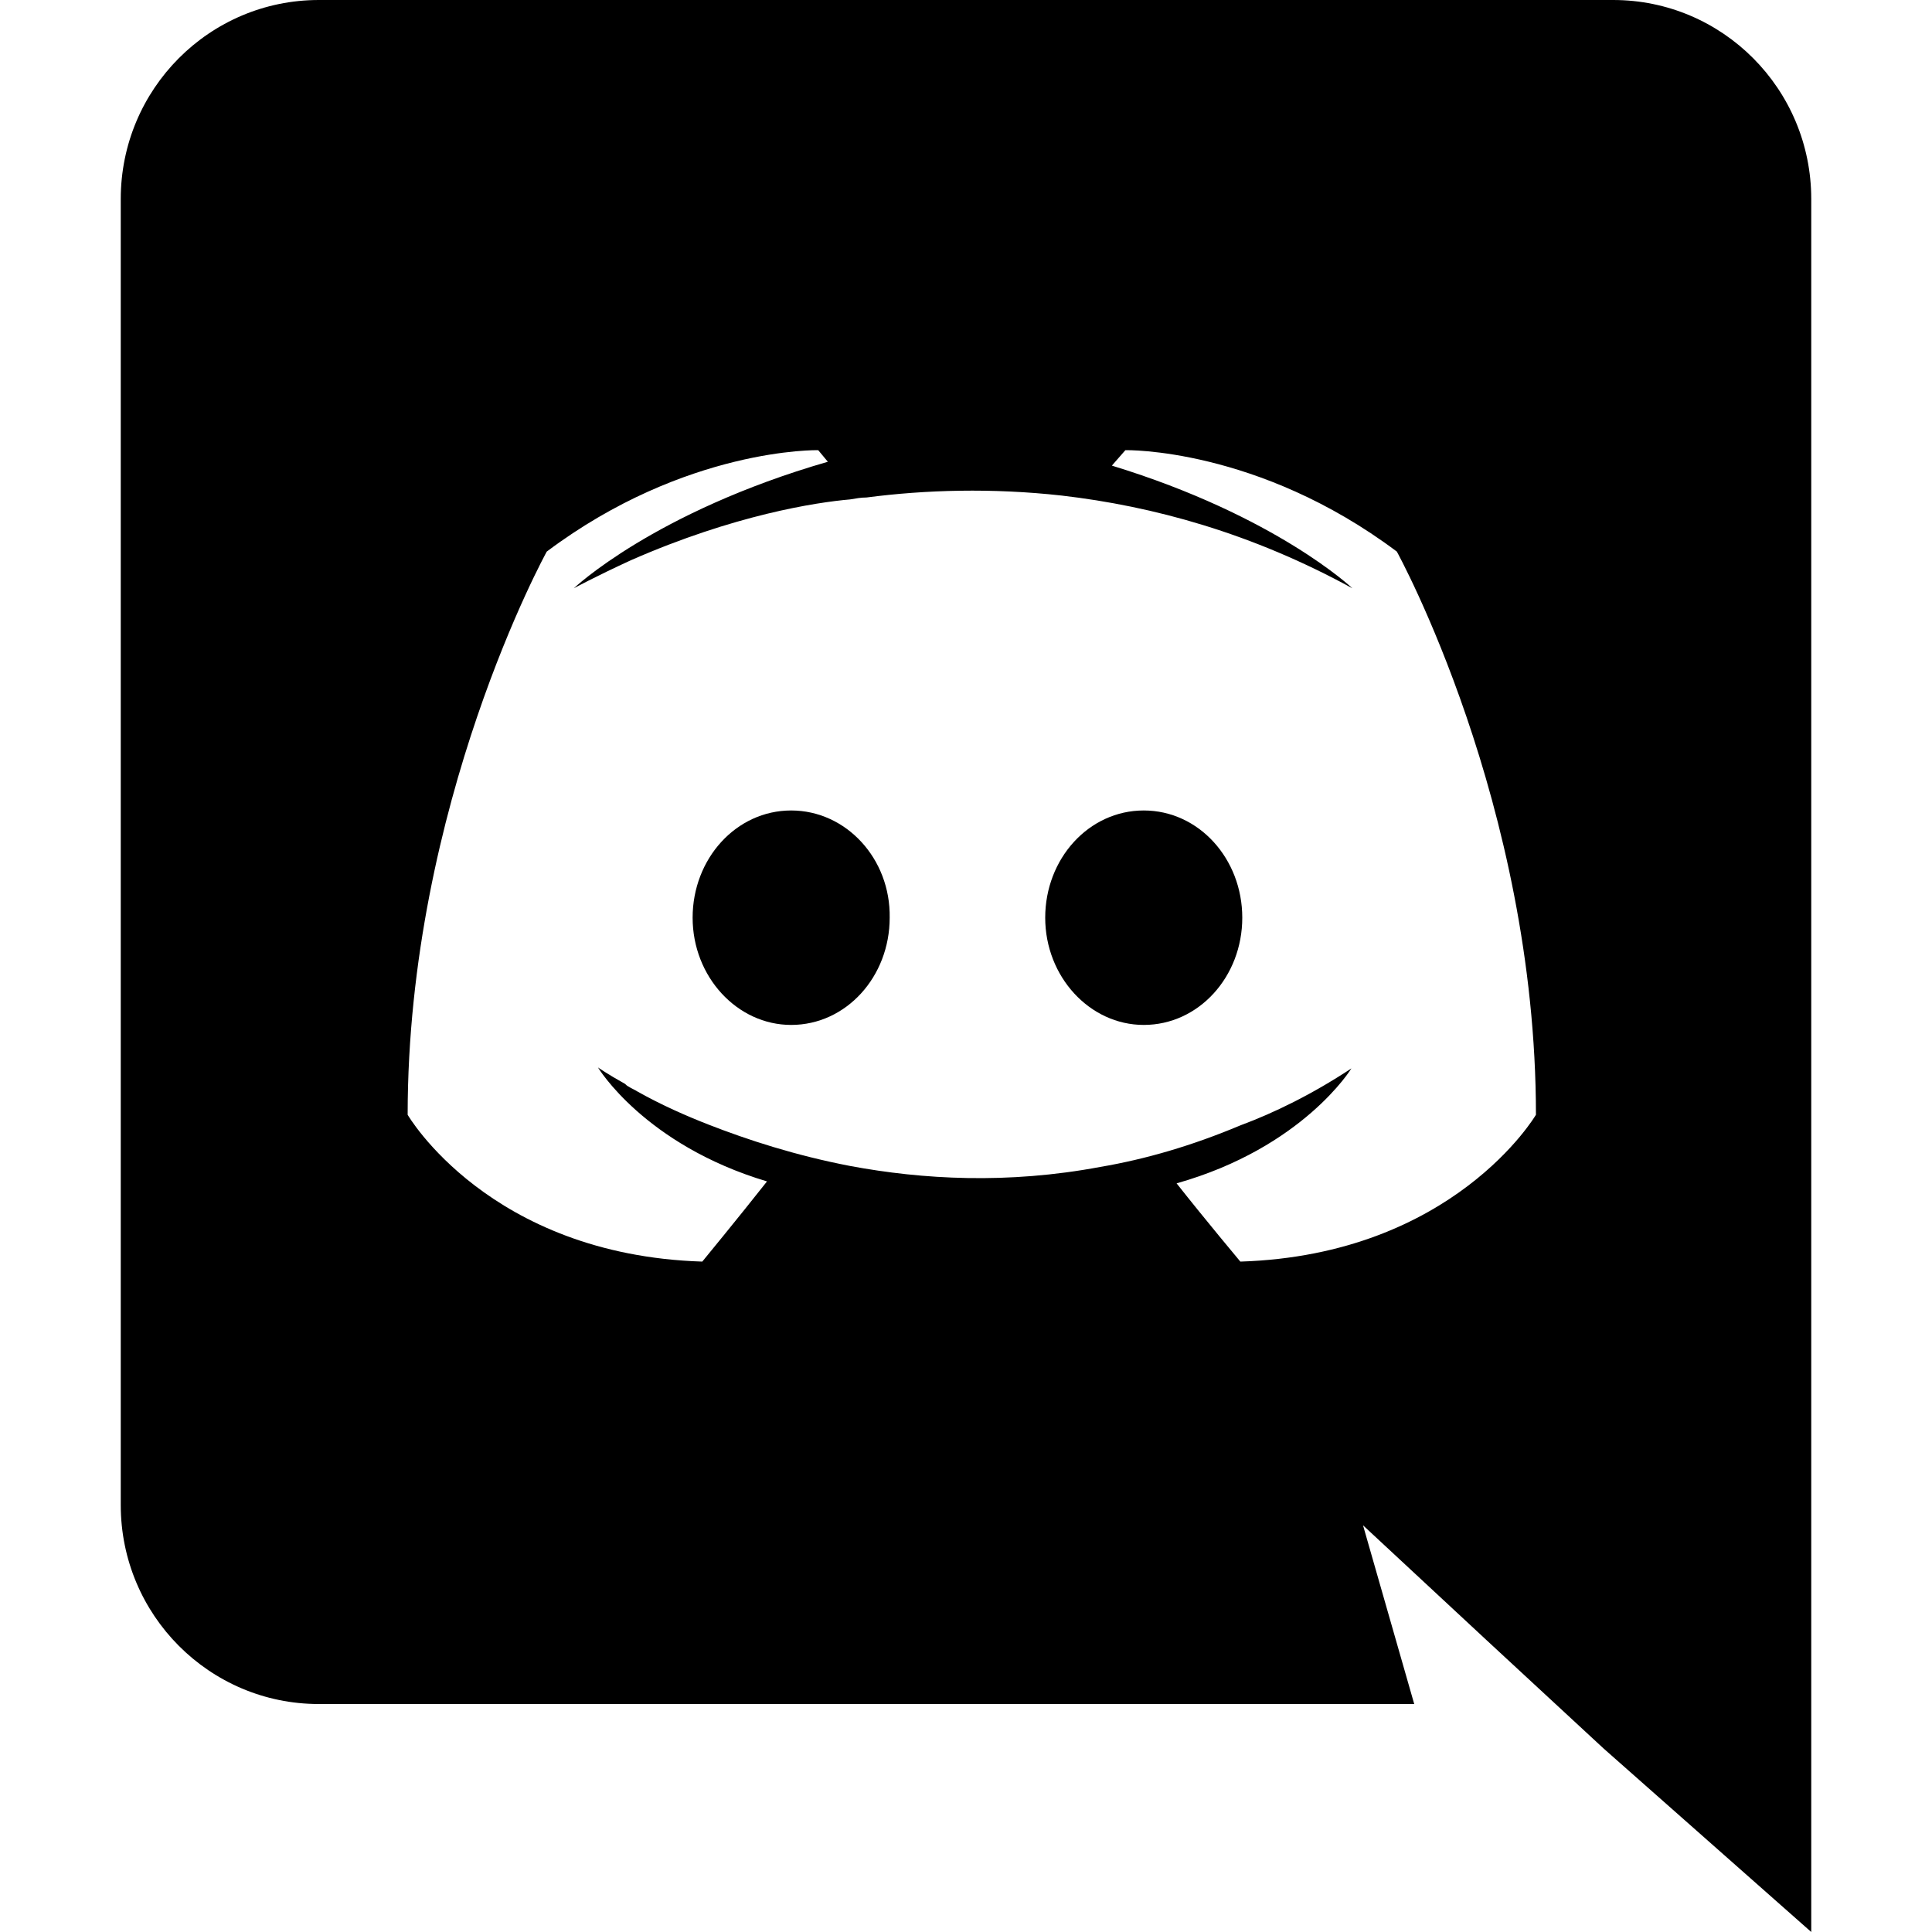
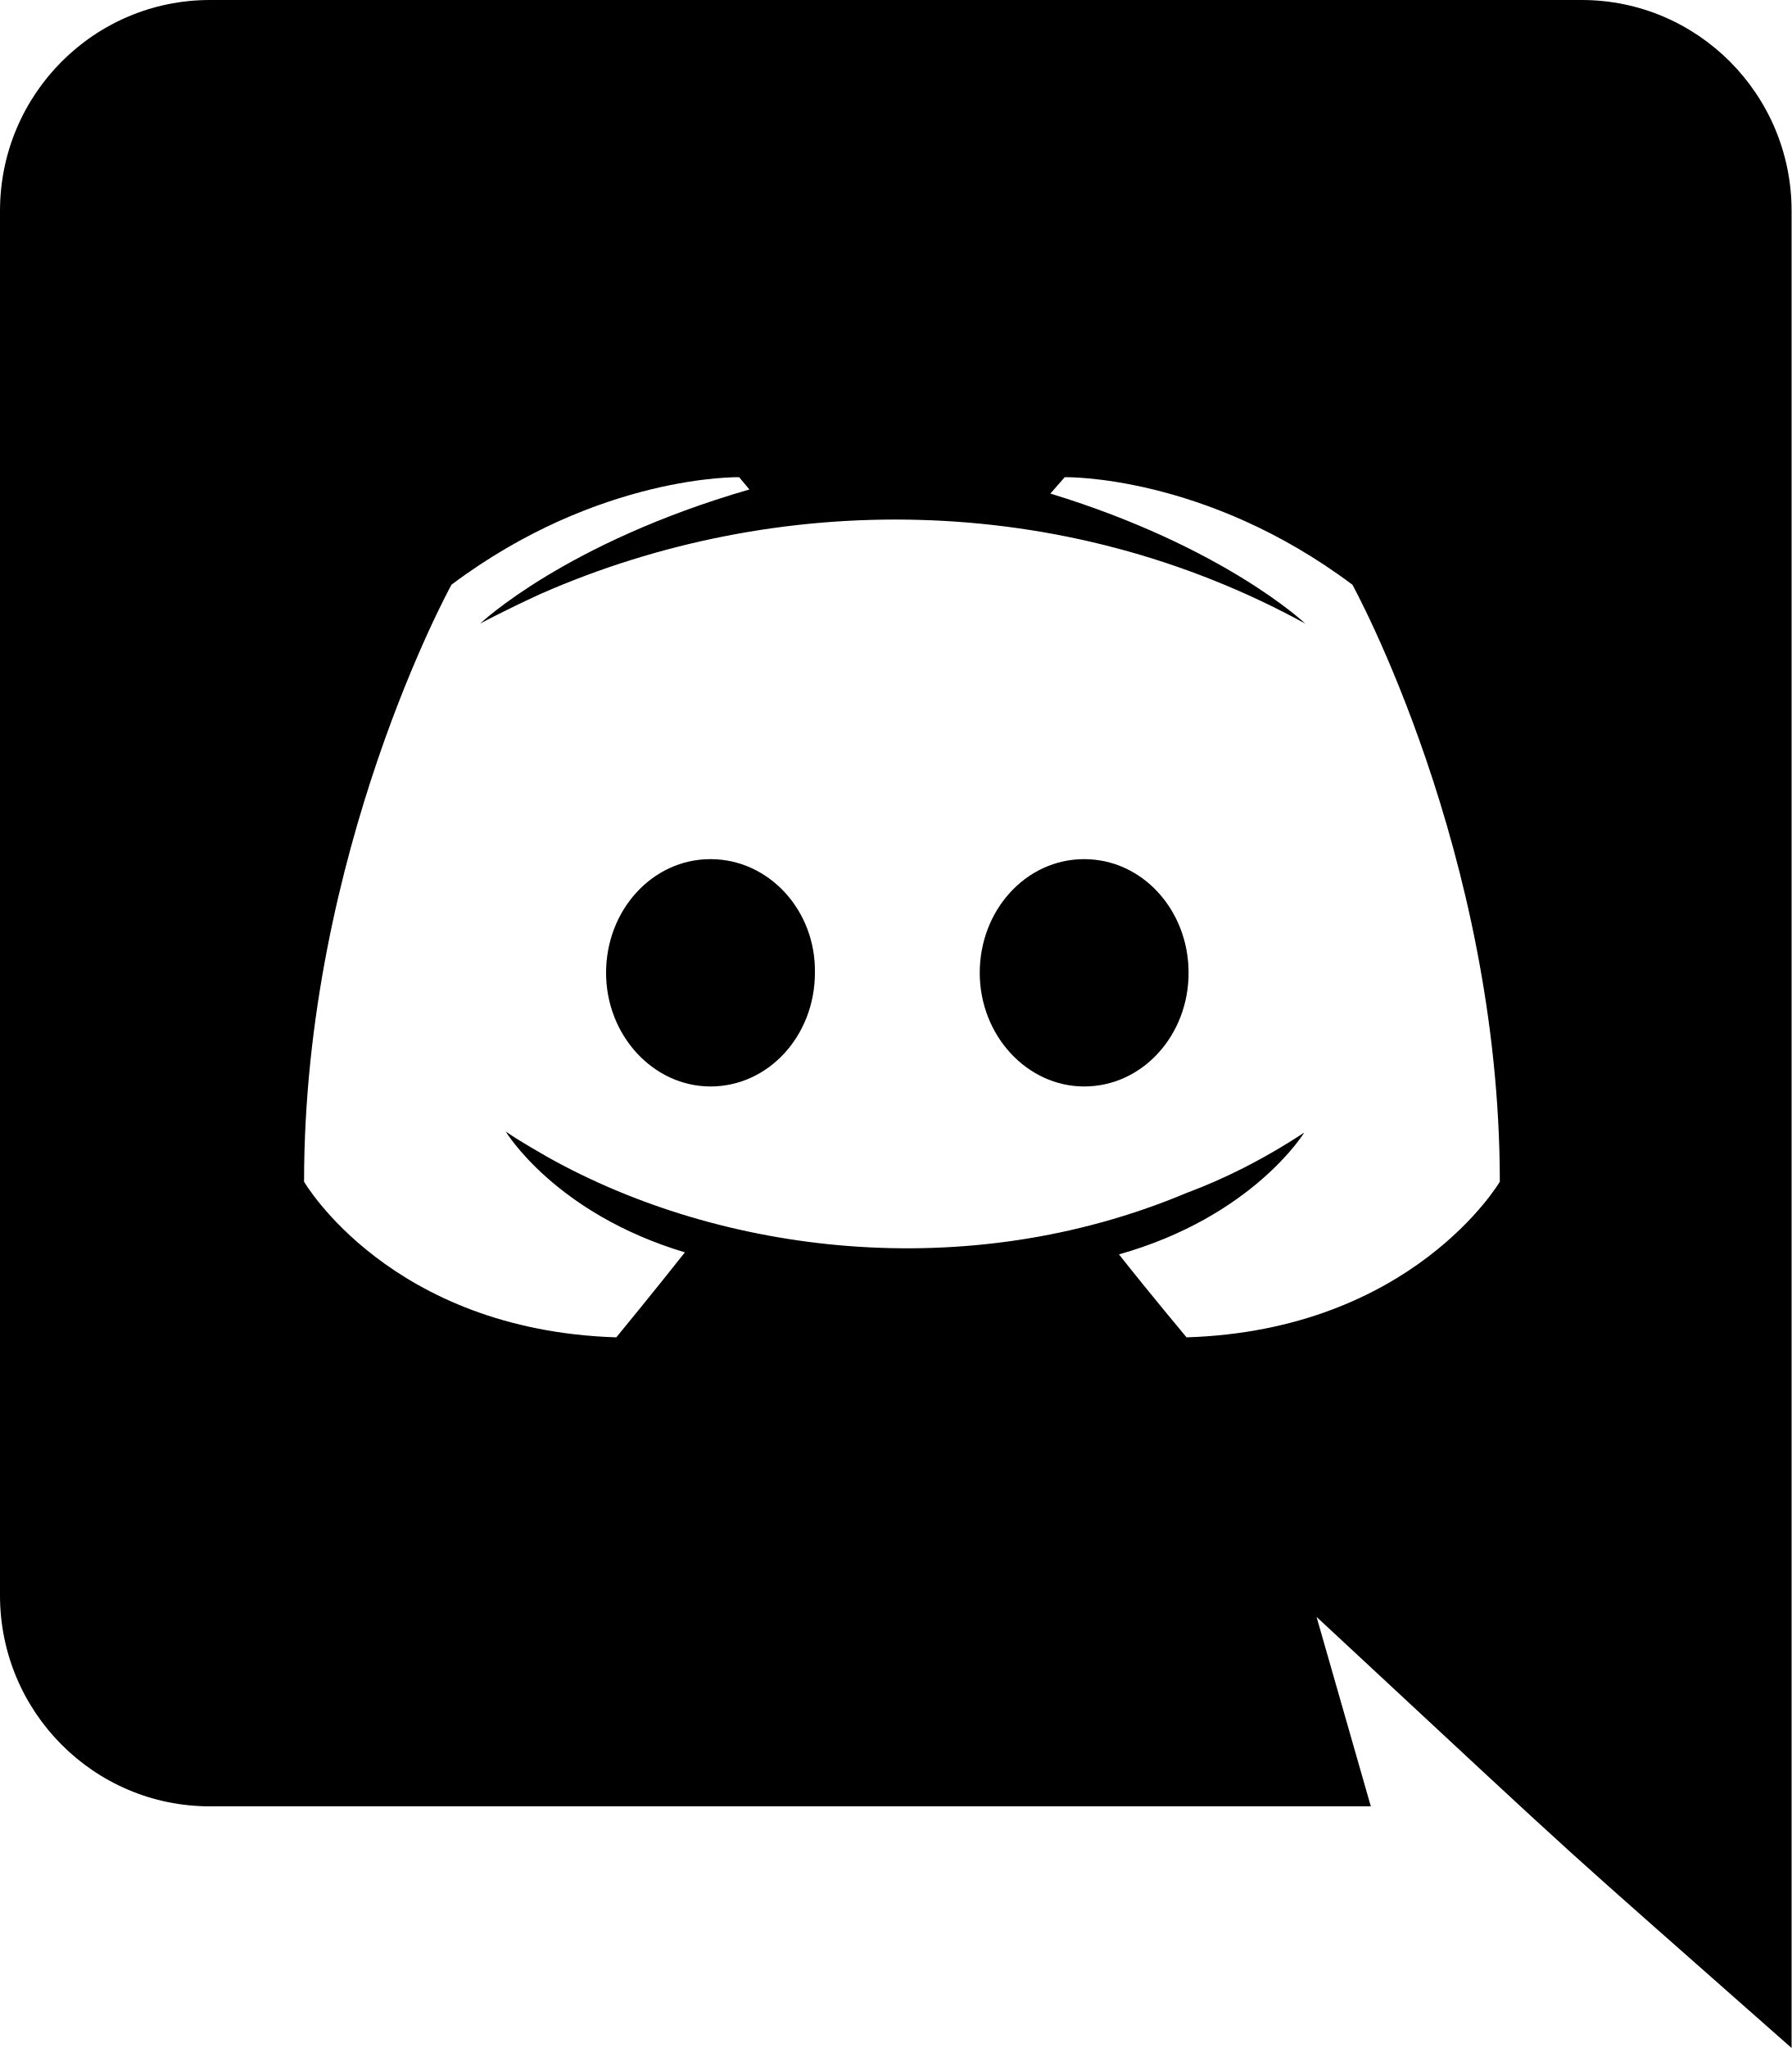
- <svg xmlns="http://www.w3.org/2000/svg" viewBox="0 0 200 200">
-   <path d="m81.9 83.9c-5.7 0-10.2 5-10.2 11.1s4.6 11.1 10.2 11.1c5.7 0 10.2-5 10.2-11.1 0.1-6.1-4.5-11.1-10.2-11.1zm36.5 0c-5.7 0-10.2 5-10.2 11.1s4.6 11.1 10.2 11.1c5.7 0 10.2-5 10.2-11.1s-4.5-11.1-10.2-11.1z" fill="currentColor" />
-   <path d="m167 0h-134c-11.3 0-20.5 9.2-20.5 20.6v135.2c0 11.4 9.2 20.6 20.5 20.6h113.4l-5.3-18.5 12.8 11.9 12.1 11.2 21.5 19v-179.4c0-11.4-9.2-20.6-20.5-20.6zm-38.6 130.6s-3.6-4.3-6.6-8.1c13.1-3.7 18.1-11.9 18.1-11.9-4.1 2.7-8 4.6-11.5 5.9-5 2.1-9.8 3.5-14.5 4.3-9.6 1.8-18.4 1.3-25.9-0.1-5.7-1.1-10.6-2.7-14.7-4.3-2.3-0.9-4.8-2-7.3-3.4-0.3-0.2-0.6-0.3-0.9-0.5-0.2-0.1-0.3-0.2-0.4-0.3-1.8-1-2.8-1.7-2.8-1.7s4.8 8 17.5 11.8c-3 3.8-6.7 8.3-6.7 8.3-22.1-0.7-30.5-15.2-30.5-15.2 0-32.2 14.4-58.3 14.4-58.3 14.4-10.8 28.1-10.5 28.1-10.5l1 1.2c-18 5.2-26.3 13.1-26.3 13.1s2.2-1.2 5.9-2.9c10.7-4.7 19.2-6 22.7-6.3 0.6-0.1 1.1-0.2 1.7-0.2 6.1-0.8 13-1 20.2-0.2 9.5 1.1 19.7 3.9 30.1 9.6 0 0-7.9-7.5-24.9-12.7l1.4-1.6s13.7-0.3 28.1 10.5c0 0 14.4 26.1 14.4 58.3 0 0-8.5 14.5-30.6 15.2z" fill="currentColor" />
+ <svg xmlns="http://www.w3.org/2000/svg" aria-hidden="true" data-icon="discord" data-prefix="fab" focusable="false" role="img" viewBox="0 0 448 512">
+   <path fill="currentColor" d="M297.216 243.2c0 15.616-11.52 28.416-26.112 28.416-14.336 0-26.112-12.8-26.112-28.416s11.52-28.416 26.112-28.416c14.592 0 26.112 12.8 26.112 28.416zm-119.552-28.416c-14.592 0-26.112 12.8-26.112 28.416s11.776 28.416 26.112 28.416c14.592 0 26.112-12.8 26.112-28.416.256-15.616-11.52-28.416-26.112-28.416zM448 52.736V512c-64.494-56.994-43.868-38.128-118.784-107.776l13.568 47.36H52.48C23.552 451.584 0 428.032 0 398.848V52.736C0 23.552 23.552 0 52.48 0h343.04C424.448 0 448 23.552 448 52.736zm-72.96 242.688c0-82.432-36.864-149.248-36.864-149.248-36.864-27.648-71.936-26.88-71.936-26.88l-3.584 4.096c43.52 13.312 63.744 32.512 63.744 32.512-60.811-33.329-132.244-33.335-191.232-7.424-9.472 4.352-15.104 7.424-15.104 7.424s21.248-20.224 67.328-33.536l-2.56-3.072s-35.072-.768-71.936 26.88c0 0-36.864 66.816-36.864 149.248 0 0 21.504 37.12 78.08 38.912 0 0 9.472-11.52 17.152-21.248-32.512-9.728-44.8-30.208-44.8-30.208 3.766 2.636 9.976 6.053 10.496 6.4 43.21 24.198 104.588 32.126 159.744 8.96 8.96-3.328 18.944-8.192 29.44-15.104 0 0-12.8 20.992-46.336 30.464 7.68 9.728 16.896 20.736 16.896 20.736 56.576-1.792 78.336-38.912 78.336-38.912z" />
</svg>
